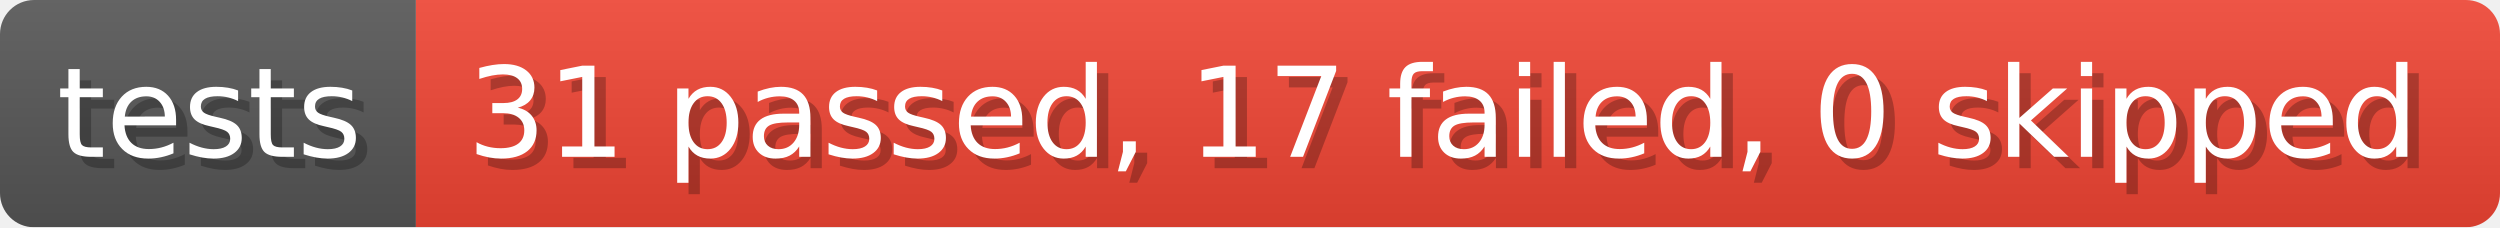
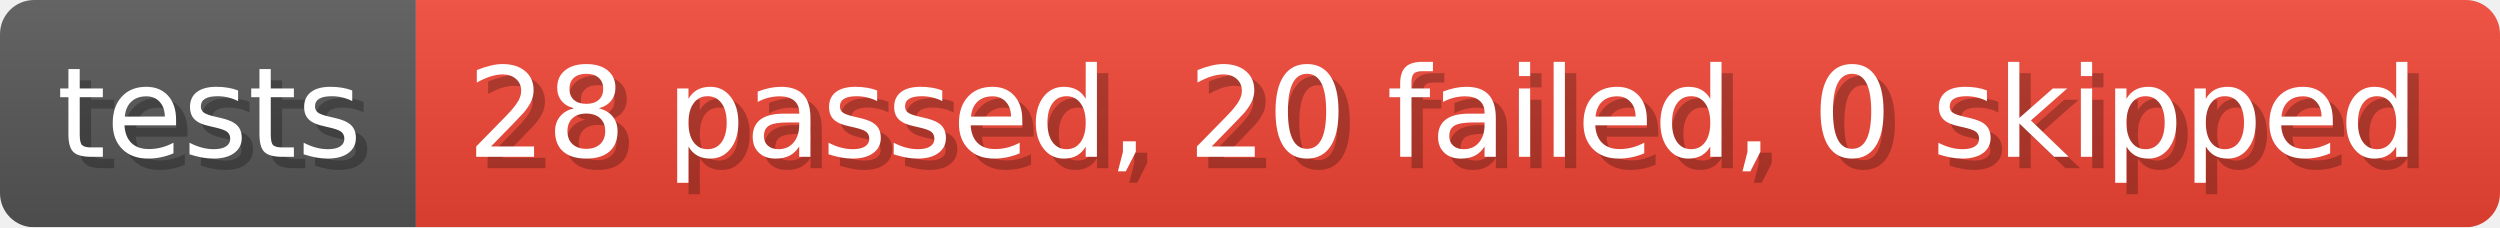
- <svg xmlns="http://www.w3.org/2000/svg" width="220" height="20" viewBox="0 0 2200 200" role="img" aria-label="tests: 31 passed, 17 failed, 0 skipped">
+ <svg xmlns="http://www.w3.org/2000/svg" width="220" height="20" viewBox="0 0 2200 200" role="img" aria-label="tests: 28 passed, 20 failed, 0 skipped">
  <linearGradient id="a" x2="0" y2="100%">
    <stop offset="0" stop-opacity=".1" stop-color="#EEE" />
    <stop offset="1" stop-opacity=".1" />
  </linearGradient>
  <mask id="m">
    <rect width="2200" height="200" rx="30" fill="#FFF" />
  </mask>
  <g mask="url(#m)">
    <rect width="366" height="200" fill="#555" />
    <rect width="1834" height="200" fill="#E43" x="366" />
    <rect width="2200" height="200" fill="url(#a)" />
  </g>
  <g aria-hidden="true" fill="#fff" text-anchor="start" font-family="Verdana,DejaVu Sans,sans-serif" font-size="110">
    <text x="60" y="148" textLength="266" fill="#000" opacity="0.25">tests</text>
    <text x="50" y="138" textLength="266">tests</text>
-     <text x="421" y="148" textLength="1734" fill="#000" opacity="0.25">31 passed, 17 failed, 0 skipped</text>
-     <text x="411" y="138" textLength="1734">31 passed, 17 failed, 0 skipped</text>
+     <text x="421" y="148" textLength="1734" fill="#000" opacity="0.25">28 passed, 20 failed, 0 skipped</text>
+     <text x="411" y="138" textLength="1734">28 passed, 20 failed, 0 skipped</text>
  </g>
</svg>
